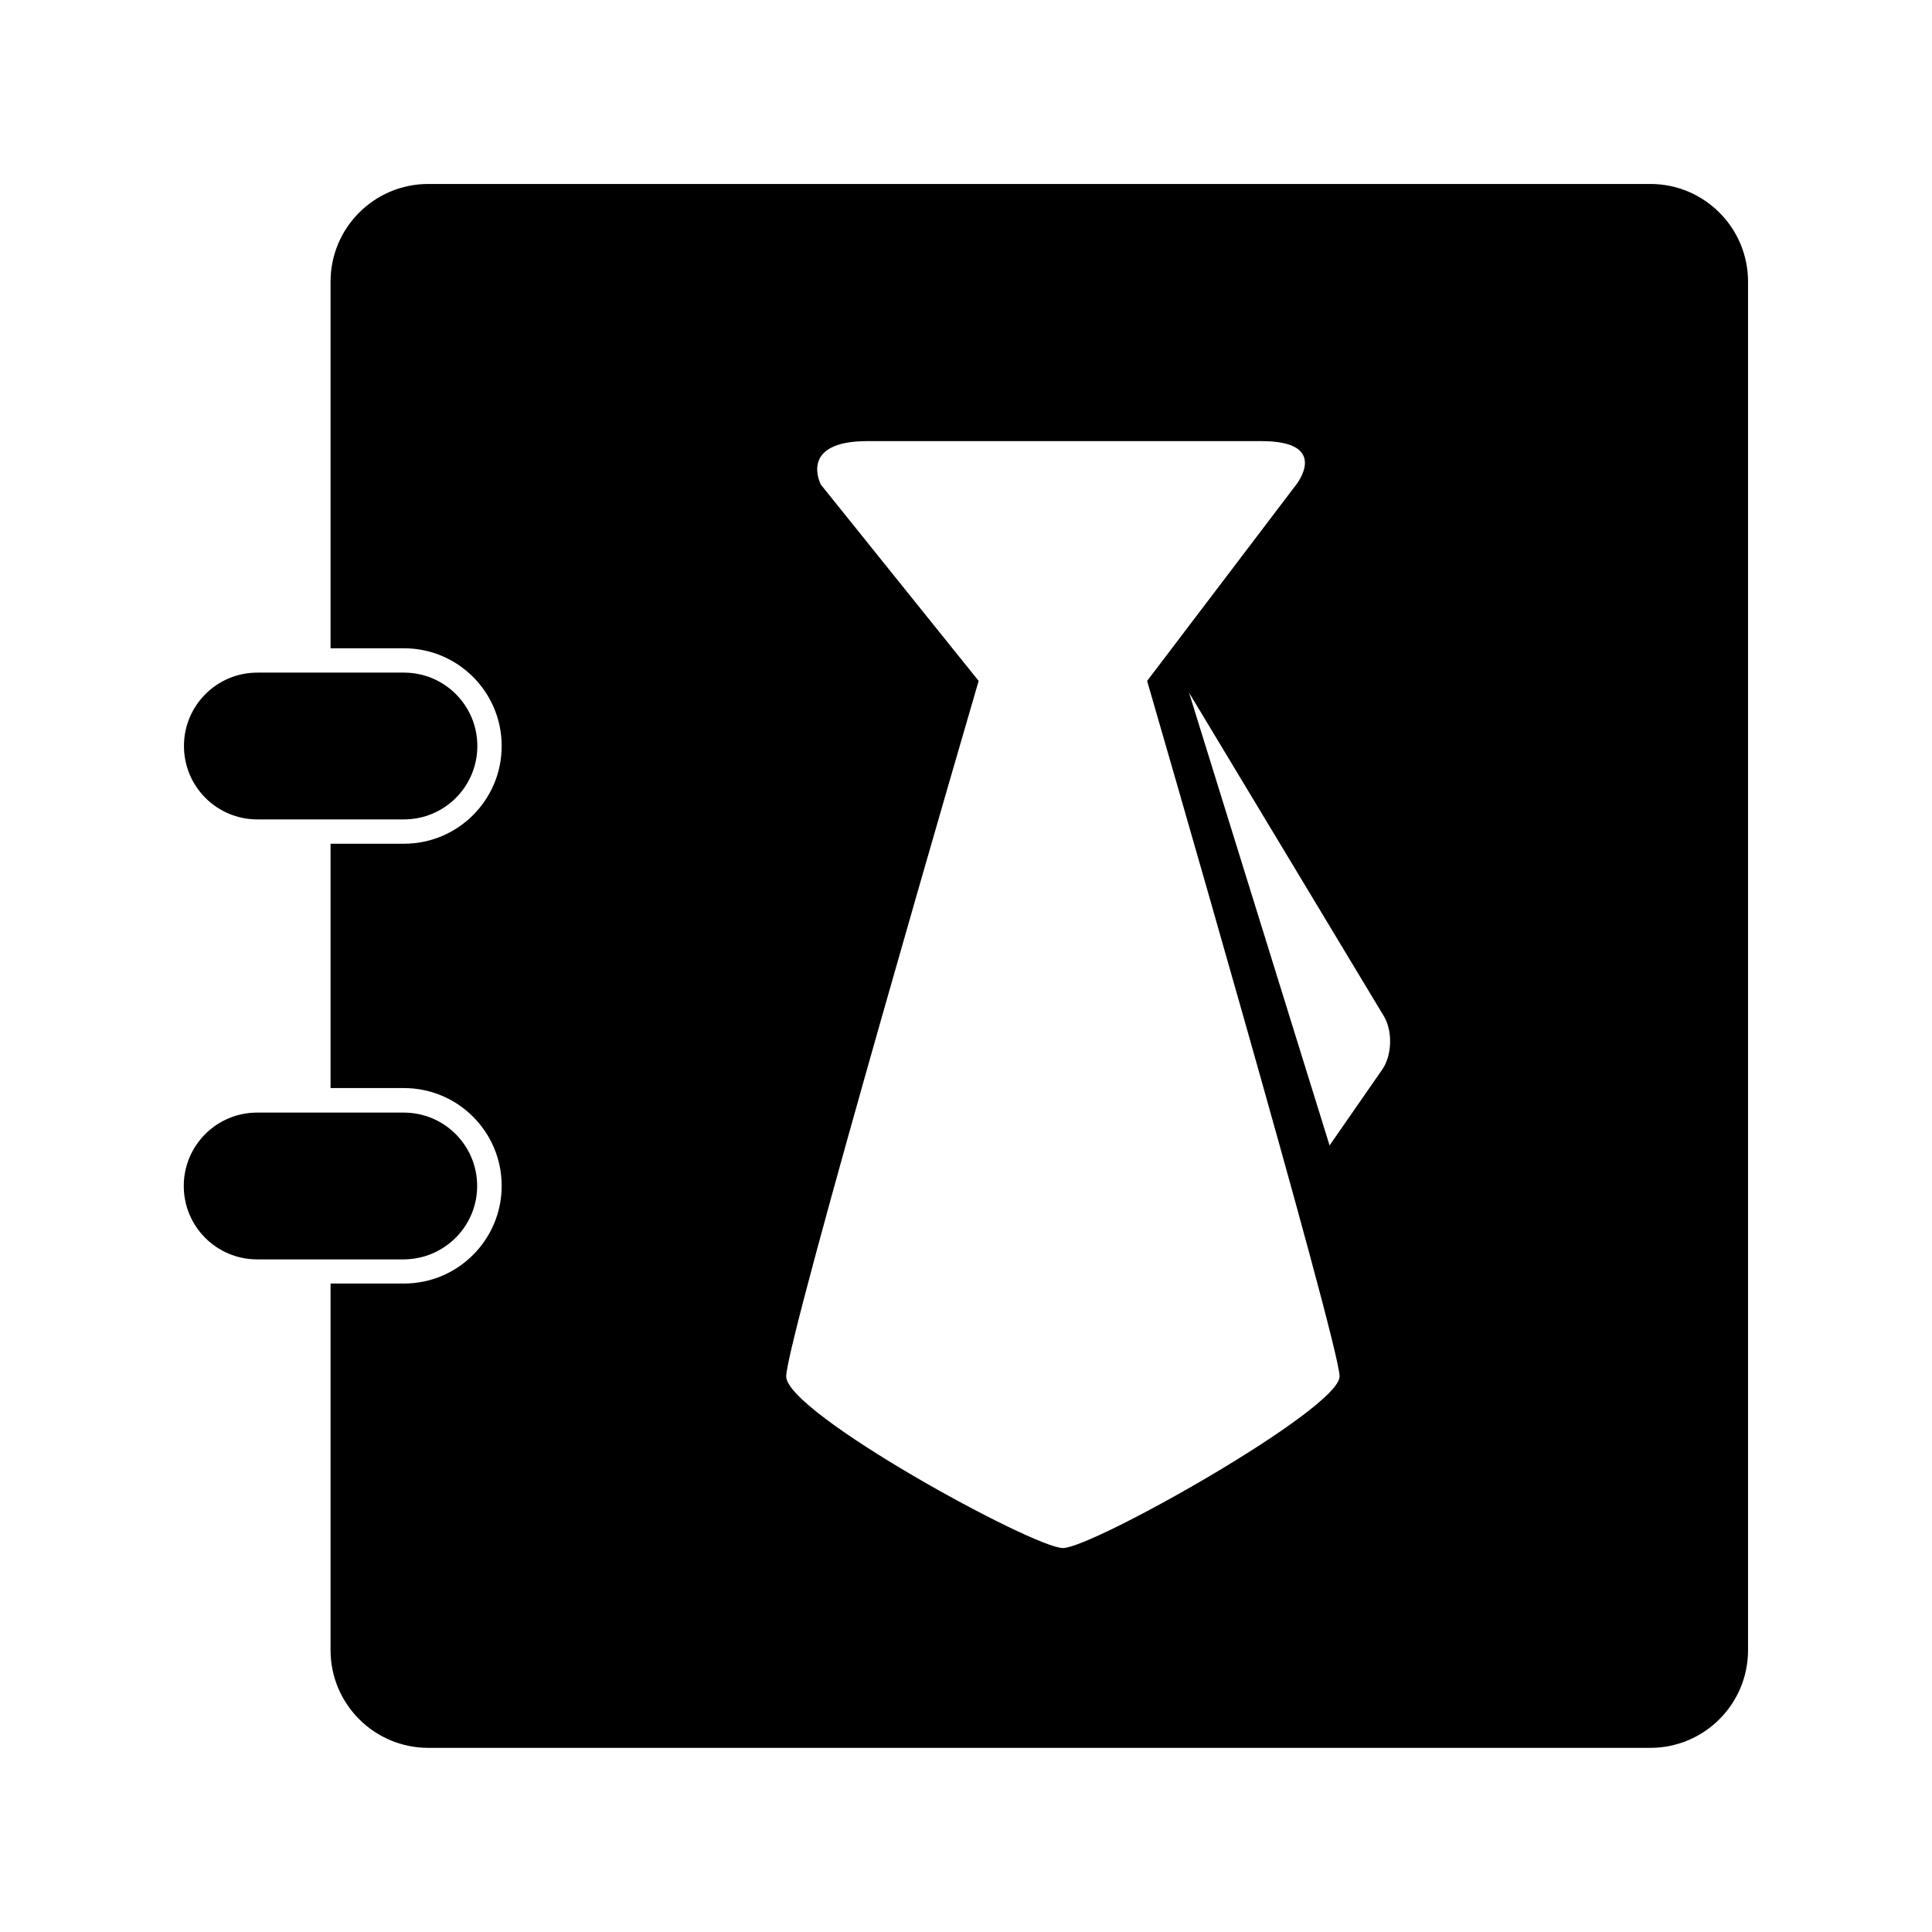
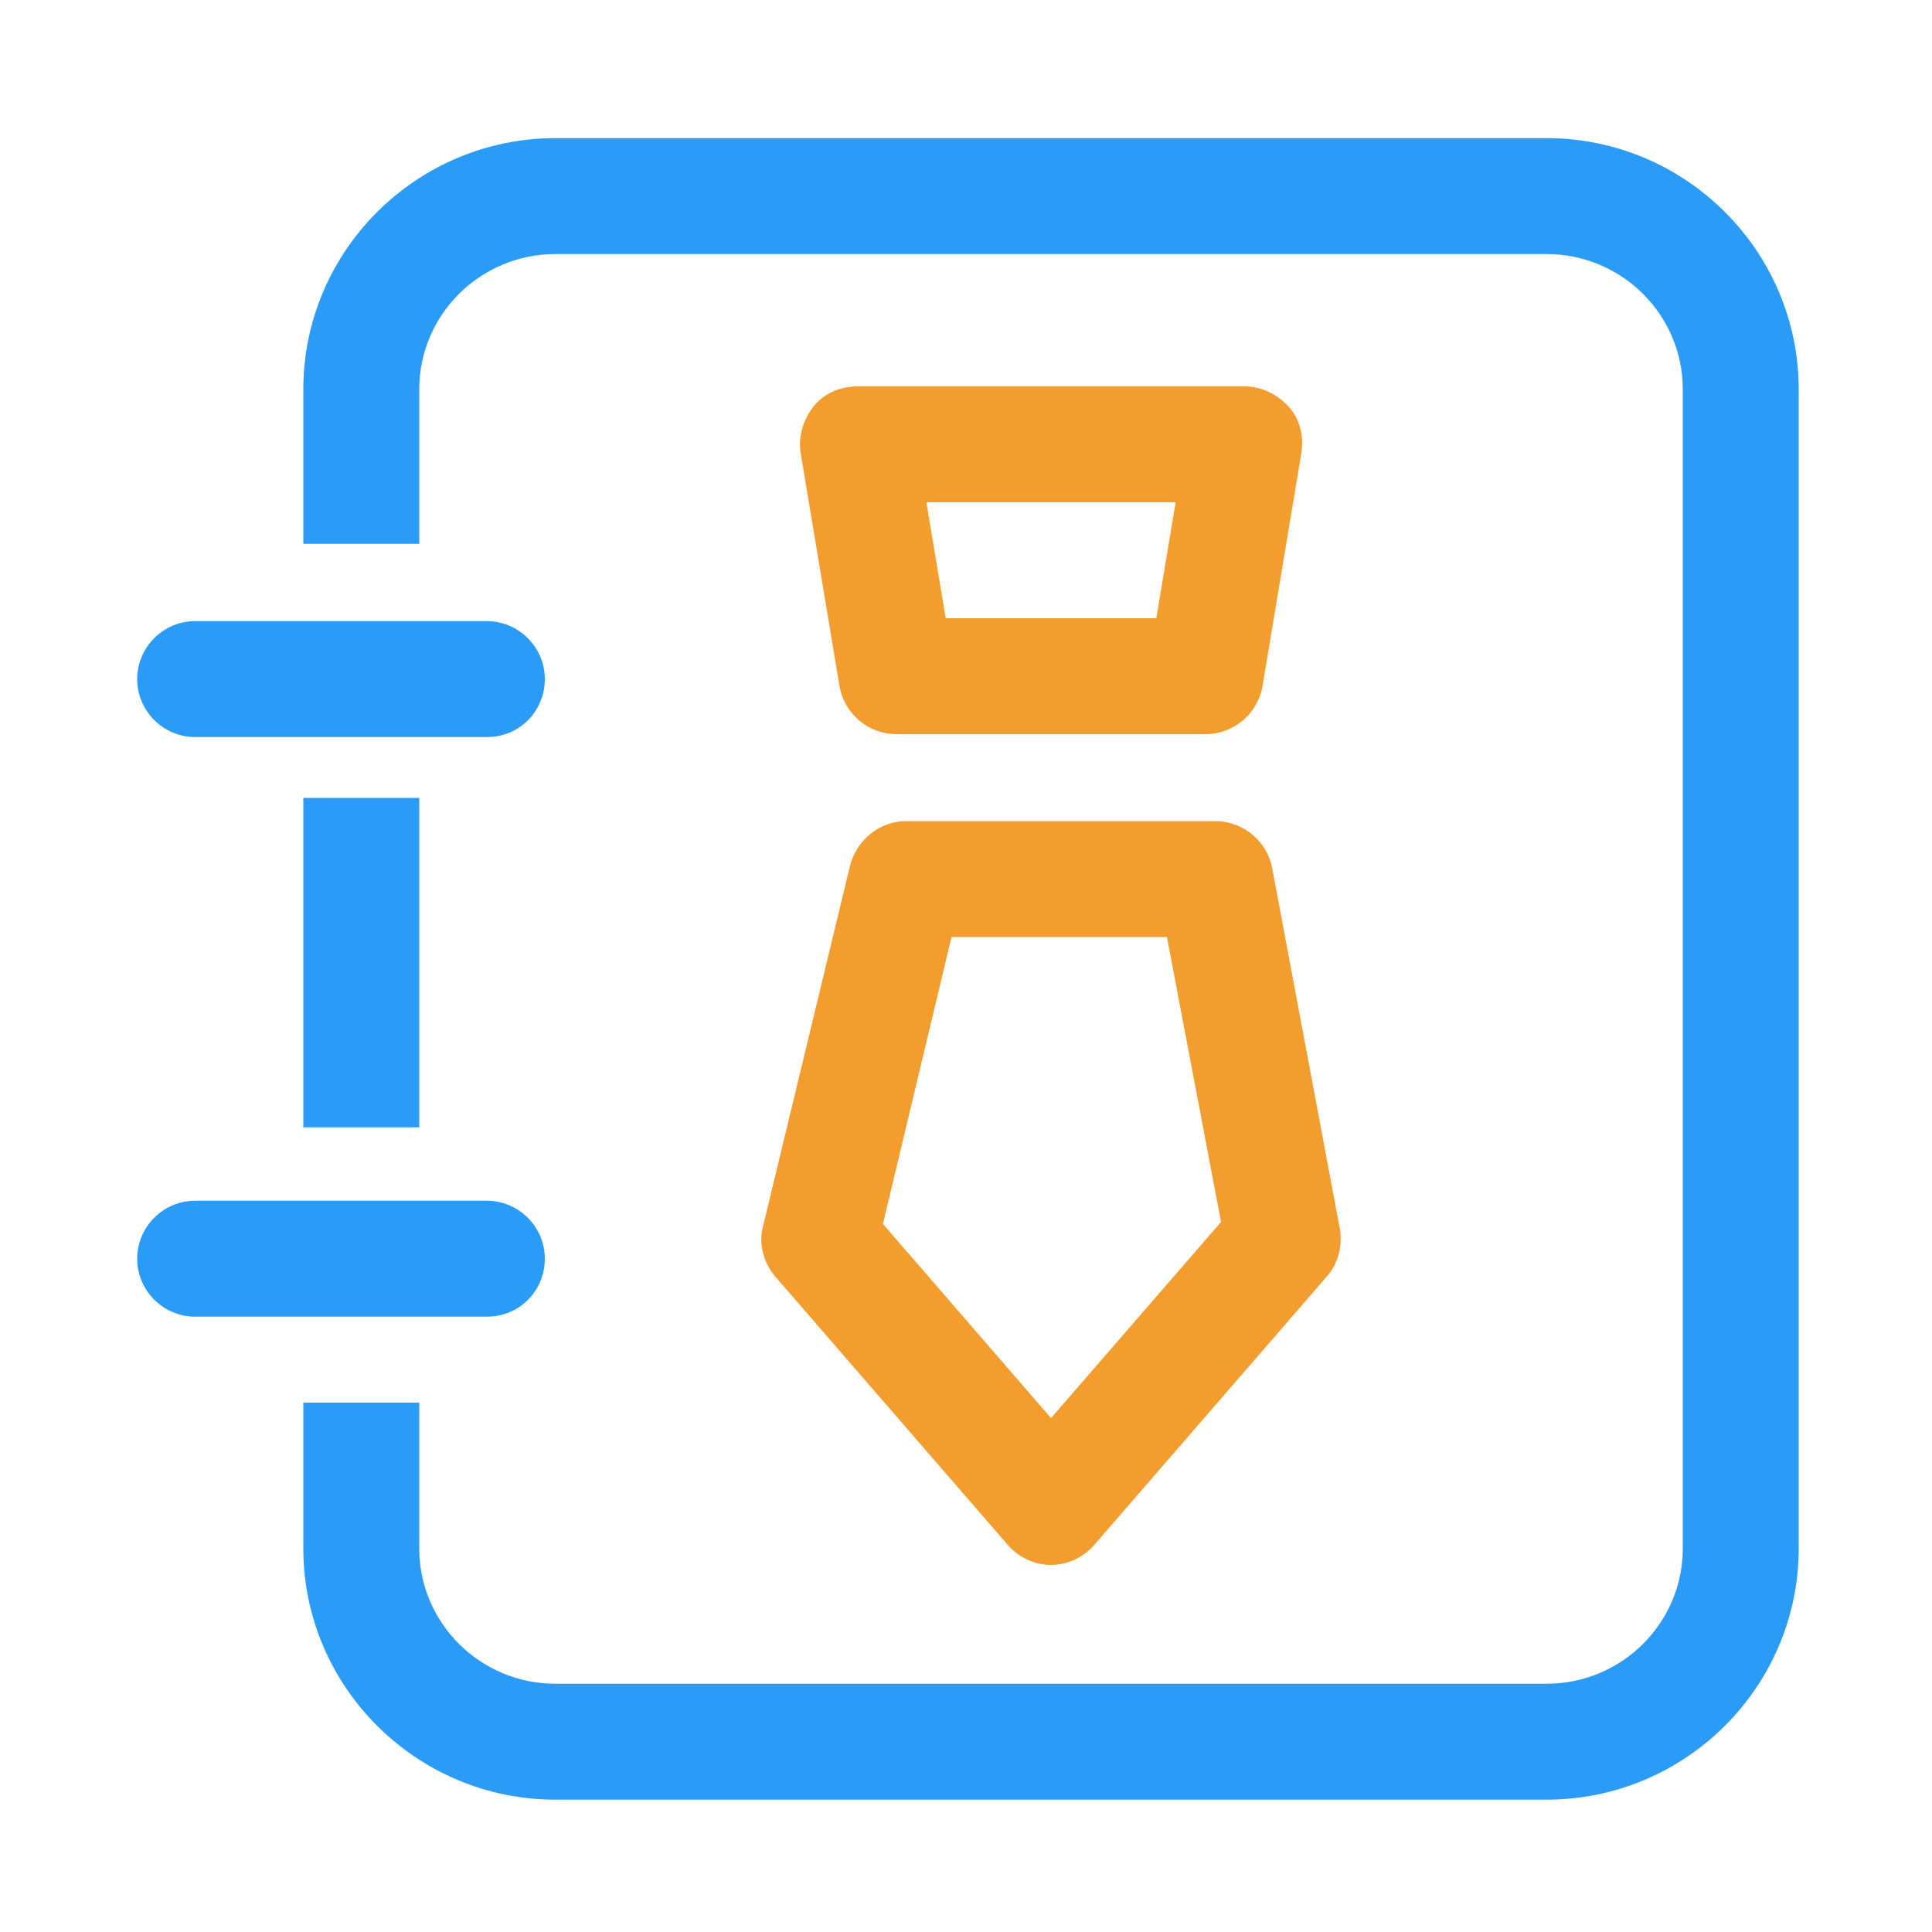
- <svg xmlns="http://www.w3.org/2000/svg" t="1566035724641" class="icon" viewBox="0 0 1024 1024" version="1.1" p-id="3998" width="200" height="200">
-   <defs>
-     <style type="text/css" />
-   </defs>
-   <path d="M136.4 434.3h77.7c21.5 0 38.9-17.4 38.9-38.9s-17.4-38.9-38.9-38.9h-77.7c-21.5 0-38.9 17.4-38.9 38.9s17.4 38.9 38.9 38.9zM252.9 628.6c0-21.5-17.4-38.9-38.9-38.9h-77.7c-21.5 0-38.9 17.4-38.9 38.9s17.4 38.9 38.9 38.9H214c21.5-0.1 38.9-17.5 38.9-38.9z" p-id="3999" />
-   <path d="M874.7 97.5H227c-28.6 0-51.8 23.2-51.8 51.8v194.3h38.9c28.6 0 51.8 23.2 51.8 51.8 0 28.6-23.2 51.8-51.8 51.8h-38.9v129.5h38.9c28.6 0 51.8 23.2 51.8 51.8 0 28.6-23.2 51.8-51.8 51.8h-38.9v194.3c0 28.6 23.2 51.8 51.8 51.8h647.7c28.6 0 51.8-23.2 51.8-51.8V149.3c0-28.6-23.2-51.8-51.8-51.8z m-311.3 723c-15.6 0-146.7-71.6-146.7-91 0-19.4 102-368.6 102-368.6l-83.6-104s-12.3-23.1 24.6-23.1h208.9c36.9 0 18.4 23.1 18.4 23.1l-79 104s102 351.3 102 368.6c0.1 17.3-131 91-146.6 91z m169.2-253.6l-27.9 40.2-74.5-240 103.4 171.7c4.6 7.9 4.2 20.6-1 28.1z" p-id="4000" />
+ <svg xmlns="http://www.w3.org/2000/svg" t="1677132348733" class="icon" viewBox="0 0 1024 1024" version="1.1" p-id="1102" width="200" height="200">
+   <path d="M638.976 389.12h-163.84c-14.848 0-27.648-10.752-30.208-25.6l-20.48-122.88c-1.536-8.704 1.024-17.92 6.656-25.088S445.44 204.8 454.656 204.8h204.8c9.216 0 17.408 4.096 23.552 10.752s8.192 15.872 6.656 25.088l-20.48 122.88c-2.56 14.848-15.36 25.6-30.208 25.6zM501.248 327.68h111.616l10.24-61.44H491.008l10.24 61.44zM557.056 829.44c-8.704 0-17.408-4.096-23.04-10.752l-122.88-141.824c-6.656-7.68-9.216-17.92-6.656-27.136l46.08-190.976c3.584-13.824 15.872-23.552 29.696-23.552h163.84c14.848 0 27.648 10.752 30.208 25.088l35.84 190.976c1.536 9.216-1.024 18.944-7.168 25.6l-122.88 141.824c-5.632 6.656-14.336 10.752-23.04 10.752z m-89.088-180.736l89.088 102.912 90.112-103.936-28.672-151.04H504.32l-36.352 152.064z" fill="#f29d2d" p-id="1103" />
+   <path d="M160.768 422.912h61.44v174.592h-61.44z" fill="#2a9cf7" p-id="1104" />
+   <path d="M819.712 953.856H294.4c-73.728 0-133.632-59.904-133.632-133.12v-77.312h61.44v77.312c0 39.424 32.256 71.68 72.192 71.68h525.312c39.936 0 72.192-32.256 72.192-71.68v-614.4c0-39.424-32.256-71.68-72.192-71.68H294.4c-39.936 0-72.192 32.256-72.192 71.68v81.92h-61.44v-81.92c0-73.216 59.904-133.12 133.632-133.12h525.312c73.728 0 133.632 59.904 133.632 133.12v614.4c0 73.216-59.904 133.12-133.632 133.12z" fill="#2a9cf7" p-id="1105" />
+   <path d="M258.048 697.856H103.424c-16.896 0-30.72-13.824-30.72-30.72s13.824-30.72 30.72-30.72h154.624c16.896 0 30.72 13.824 30.72 30.72s-13.312 30.72-30.72 30.72zM258.048 390.656H103.424c-16.896 0-30.72-13.824-30.72-30.72s13.824-30.72 30.72-30.72h154.624c16.896 0 30.72 13.824 30.72 30.72s-13.312 30.72-30.72 30.72z" fill="#2a9cf7" p-id="1106" />
</svg>
